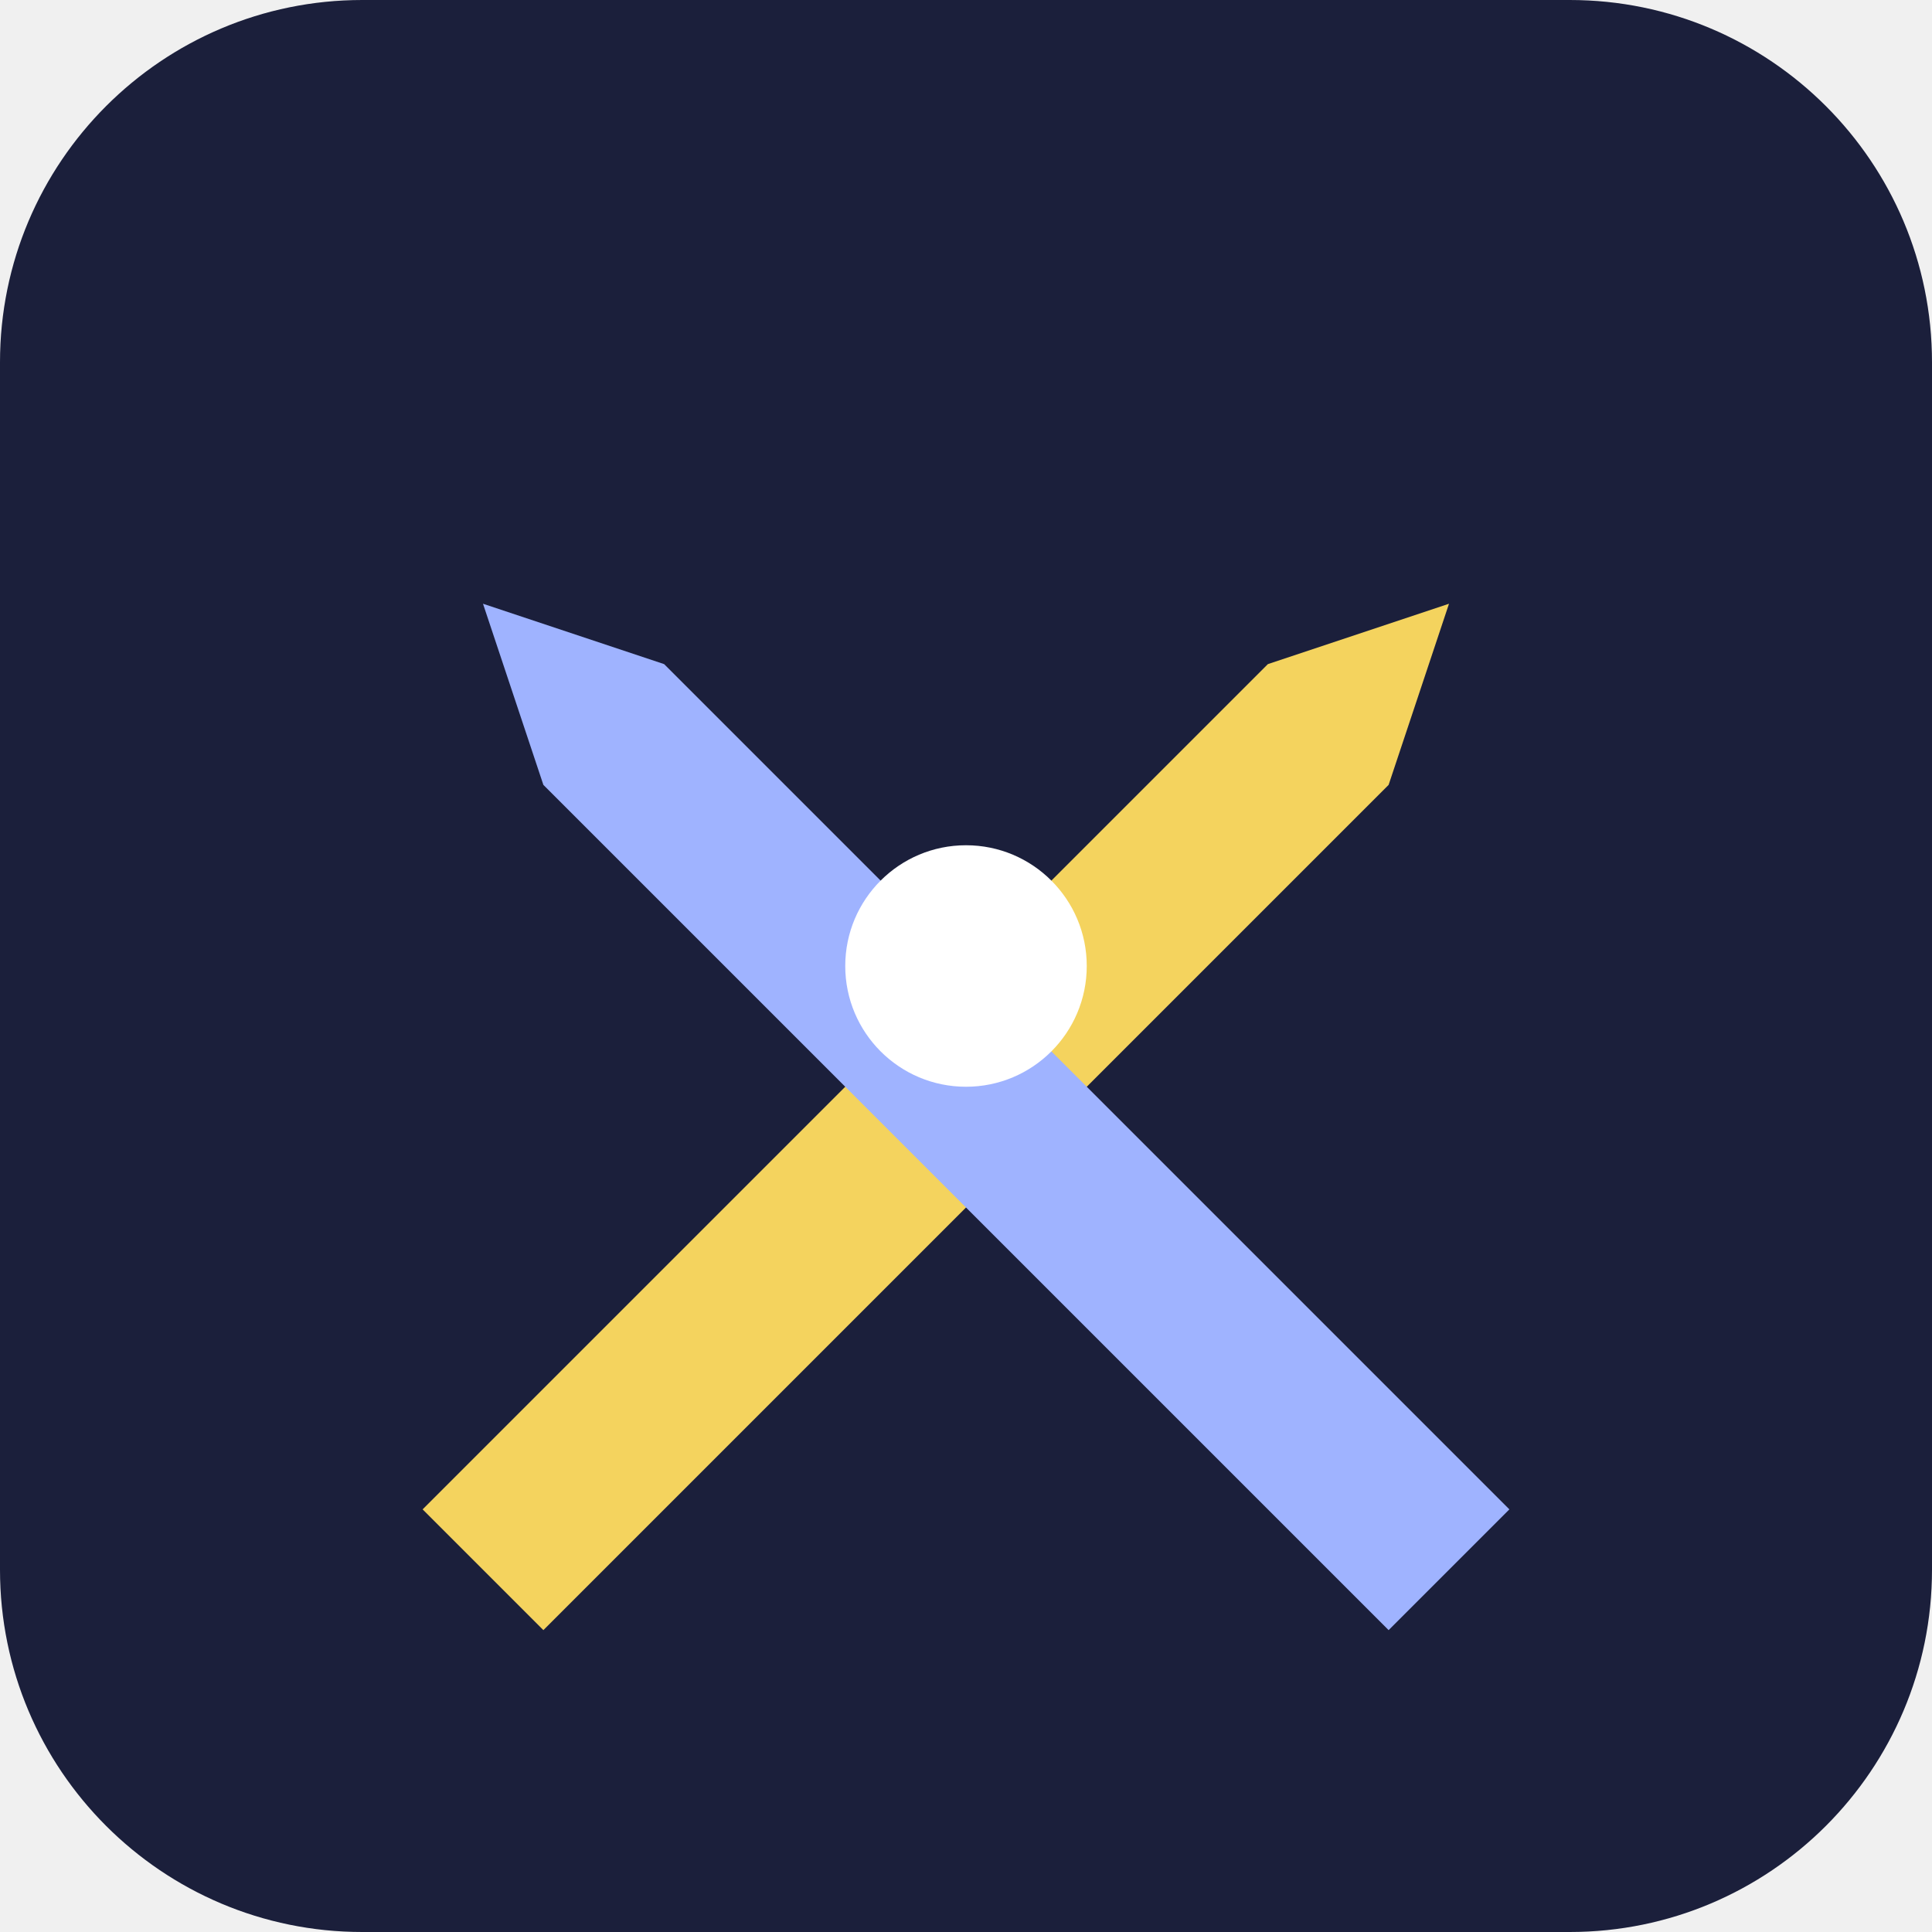
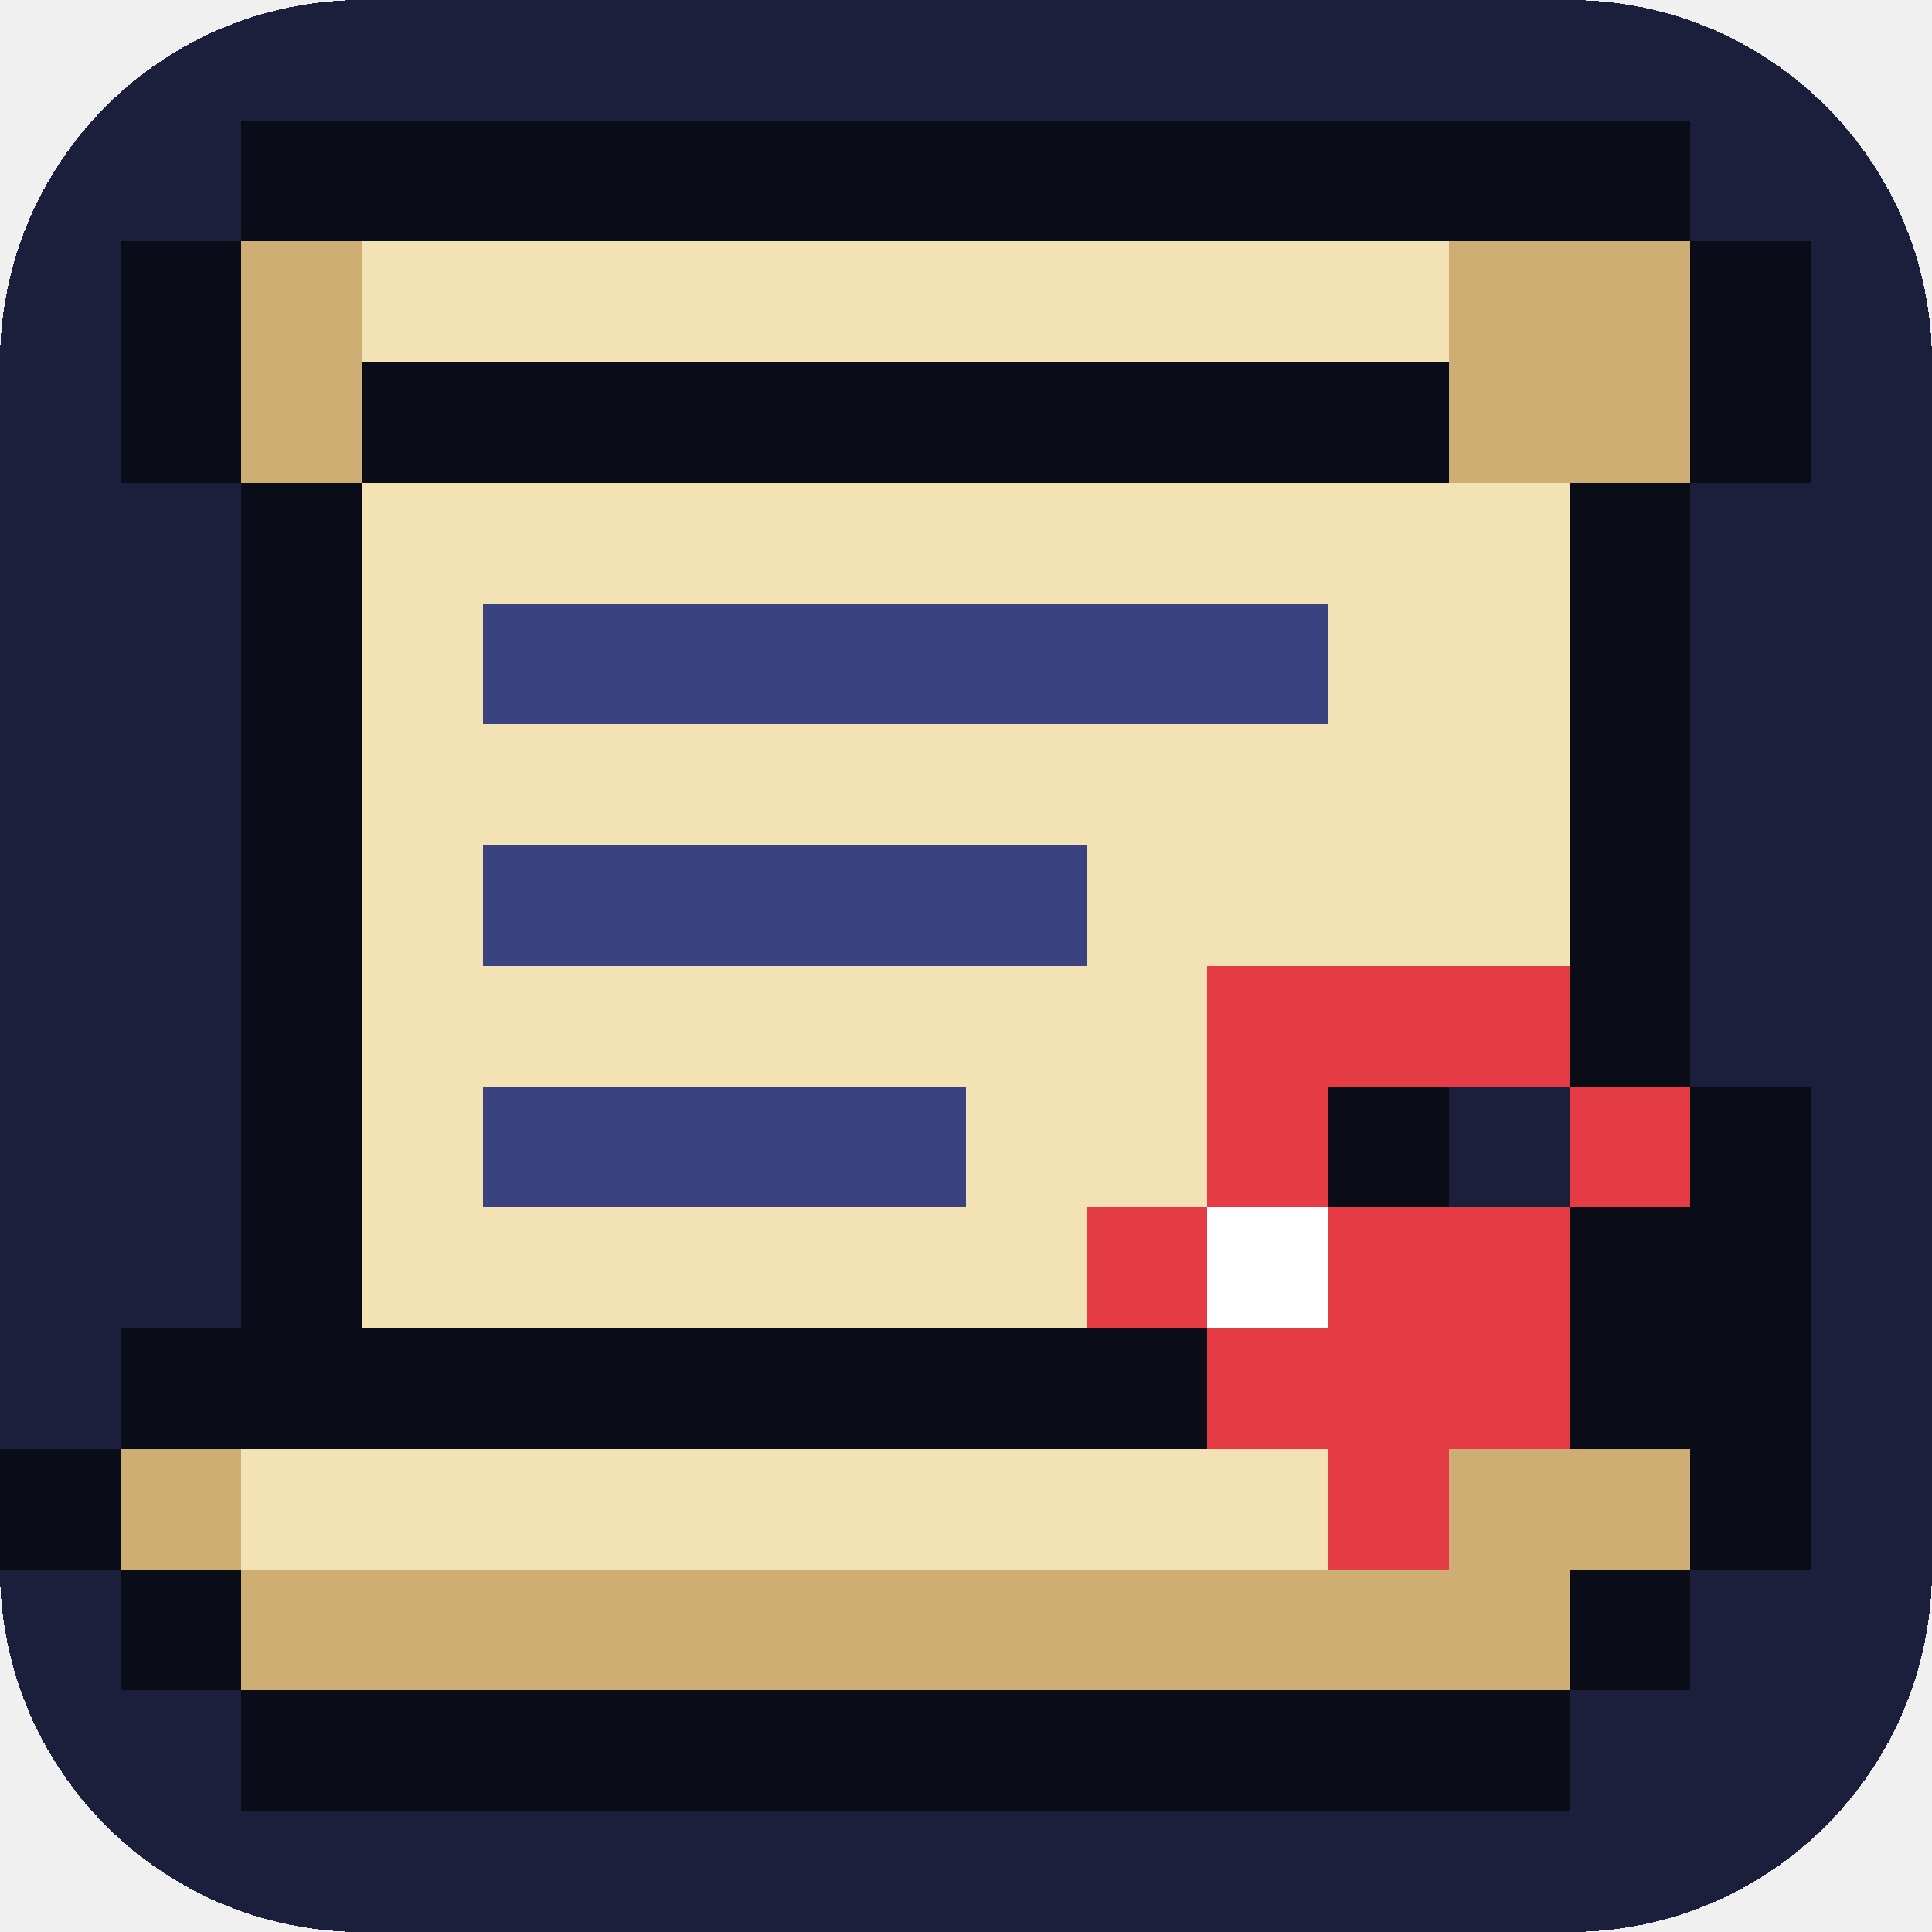
- <svg xmlns="http://www.w3.org/2000/svg" viewBox="0 0 32 32">
-   <rect width="32" height="32" rx="6" fill="#1b1f3b" />
-   <path d="M7 25 21 11l3-1-1 3L9 27z" fill="#f4d35e" />
-   <path d="M25 25 11 11l-3-1 1 3 14 14z" fill="#9fb3ff" />
-   <circle cx="16" cy="16" r="2" fill="#fff" />
+ <svg xmlns="http://www.w3.org/2000/svg" viewBox="0 0 16 16" shape-rendering="crispEdges">
+   <rect width="16" height="16" rx="3" fill="#1b1f3b" />
+   <rect x="2" y="1" width="12" height="1" fill="#0a0c18" />
+   <rect x="1" y="2" width="1" height="1" fill="#0a0c18" />
+   <rect x="2" y="2" width="1" height="1" fill="#cfae74" />
+   <rect x="3" y="2" width="9" height="1" fill="#f3e2b3" />
+   <rect x="12" y="2" width="2" height="1" fill="#cfae74" />
+   <rect x="14" y="2" width="1" height="1" fill="#0a0c18" />
+   <rect x="1" y="3" width="1" height="1" fill="#0a0c18" />
+   <rect x="2" y="3" width="1" height="1" fill="#cfae74" />
+   <rect x="3" y="3" width="9" height="1" fill="#0a0c18" />
+   <rect x="12" y="3" width="2" height="1" fill="#cfae74" />
+   <rect x="14" y="3" width="1" height="1" fill="#0a0c18" />
+   <rect x="2" y="4" width="1" height="1" fill="#0a0c18" />
+   <rect x="3" y="4" width="10" height="1" fill="#f3e2b3" />
+   <rect x="13" y="4" width="1" height="1" fill="#0a0c18" />
+   <rect x="2" y="5" width="1" height="1" fill="#0a0c18" />
+   <rect x="3" y="5" width="1" height="1" fill="#f3e2b3" />
+   <rect x="4" y="5" width="7" height="1" fill="#3a4280" />
+   <rect x="11" y="5" width="2" height="1" fill="#f3e2b3" />
+   <rect x="13" y="5" width="1" height="1" fill="#0a0c18" />
+   <rect x="2" y="6" width="1" height="1" fill="#0a0c18" />
+   <rect x="3" y="6" width="10" height="1" fill="#f3e2b3" />
+   <rect x="13" y="6" width="1" height="1" fill="#0a0c18" />
+   <rect x="2" y="7" width="1" height="1" fill="#0a0c18" />
+   <rect x="3" y="7" width="1" height="1" fill="#f3e2b3" />
+   <rect x="4" y="7" width="5" height="1" fill="#3a4280" />
+   <rect x="9" y="7" width="4" height="1" fill="#f3e2b3" />
+   <rect x="13" y="7" width="1" height="1" fill="#0a0c18" />
+   <rect x="2" y="8" width="1" height="1" fill="#0a0c18" />
+   <rect x="3" y="8" width="7" height="1" fill="#f3e2b3" />
+   <rect x="10" y="8" width="3" height="1" fill="#e43b44" />
+   <rect x="13" y="8" width="1" height="1" fill="#0a0c18" />
+   <rect x="2" y="9" width="1" height="1" fill="#0a0c18" />
+   <rect x="3" y="9" width="1" height="1" fill="#f3e2b3" />
+   <rect x="4" y="9" width="4" height="1" fill="#3a4280" />
+   <rect x="8" y="9" width="2" height="1" fill="#f3e2b3" />
+   <rect x="10" y="9" width="1" height="1" fill="#e43b44" />
+   <rect x="11" y="9" width="1" height="1" fill="#0a0c18" />
+   <rect x="13" y="9" width="1" height="1" fill="#e43b44" />
+   <rect x="14" y="9" width="1" height="1" fill="#0a0c18" />
+   <rect x="2" y="10" width="1" height="1" fill="#0a0c18" />
+   <rect x="3" y="10" width="6" height="1" fill="#f3e2b3" />
+   <rect x="9" y="10" width="1" height="1" fill="#e43b44" />
+   <rect x="10" y="10" width="1" height="1" fill="#ffffff" />
+   <rect x="11" y="10" width="2" height="1" fill="#e43b44" />
+   <rect x="13" y="10" width="2" height="1" fill="#0a0c18" />
+   <rect x="1" y="11" width="9" height="1" fill="#0a0c18" />
+   <rect x="10" y="11" width="3" height="1" fill="#e43b44" />
+   <rect x="13" y="11" width="2" height="1" fill="#0a0c18" />
+   <rect x="0" y="12" width="1" height="1" fill="#0a0c18" />
+   <rect x="1" y="12" width="1" height="1" fill="#cfae74" />
+   <rect x="2" y="12" width="9" height="1" fill="#f3e2b3" />
+   <rect x="11" y="12" width="1" height="1" fill="#e43b44" />
+   <rect x="12" y="12" width="2" height="1" fill="#cfae74" />
+   <rect x="14" y="12" width="1" height="1" fill="#0a0c18" />
+   <rect x="1" y="13" width="1" height="1" fill="#0a0c18" />
+   <rect x="2" y="13" width="11" height="1" fill="#cfae74" />
+   <rect x="13" y="13" width="1" height="1" fill="#0a0c18" />
+   <rect x="2" y="14" width="11" height="1" fill="#0a0c18" />
</svg>
